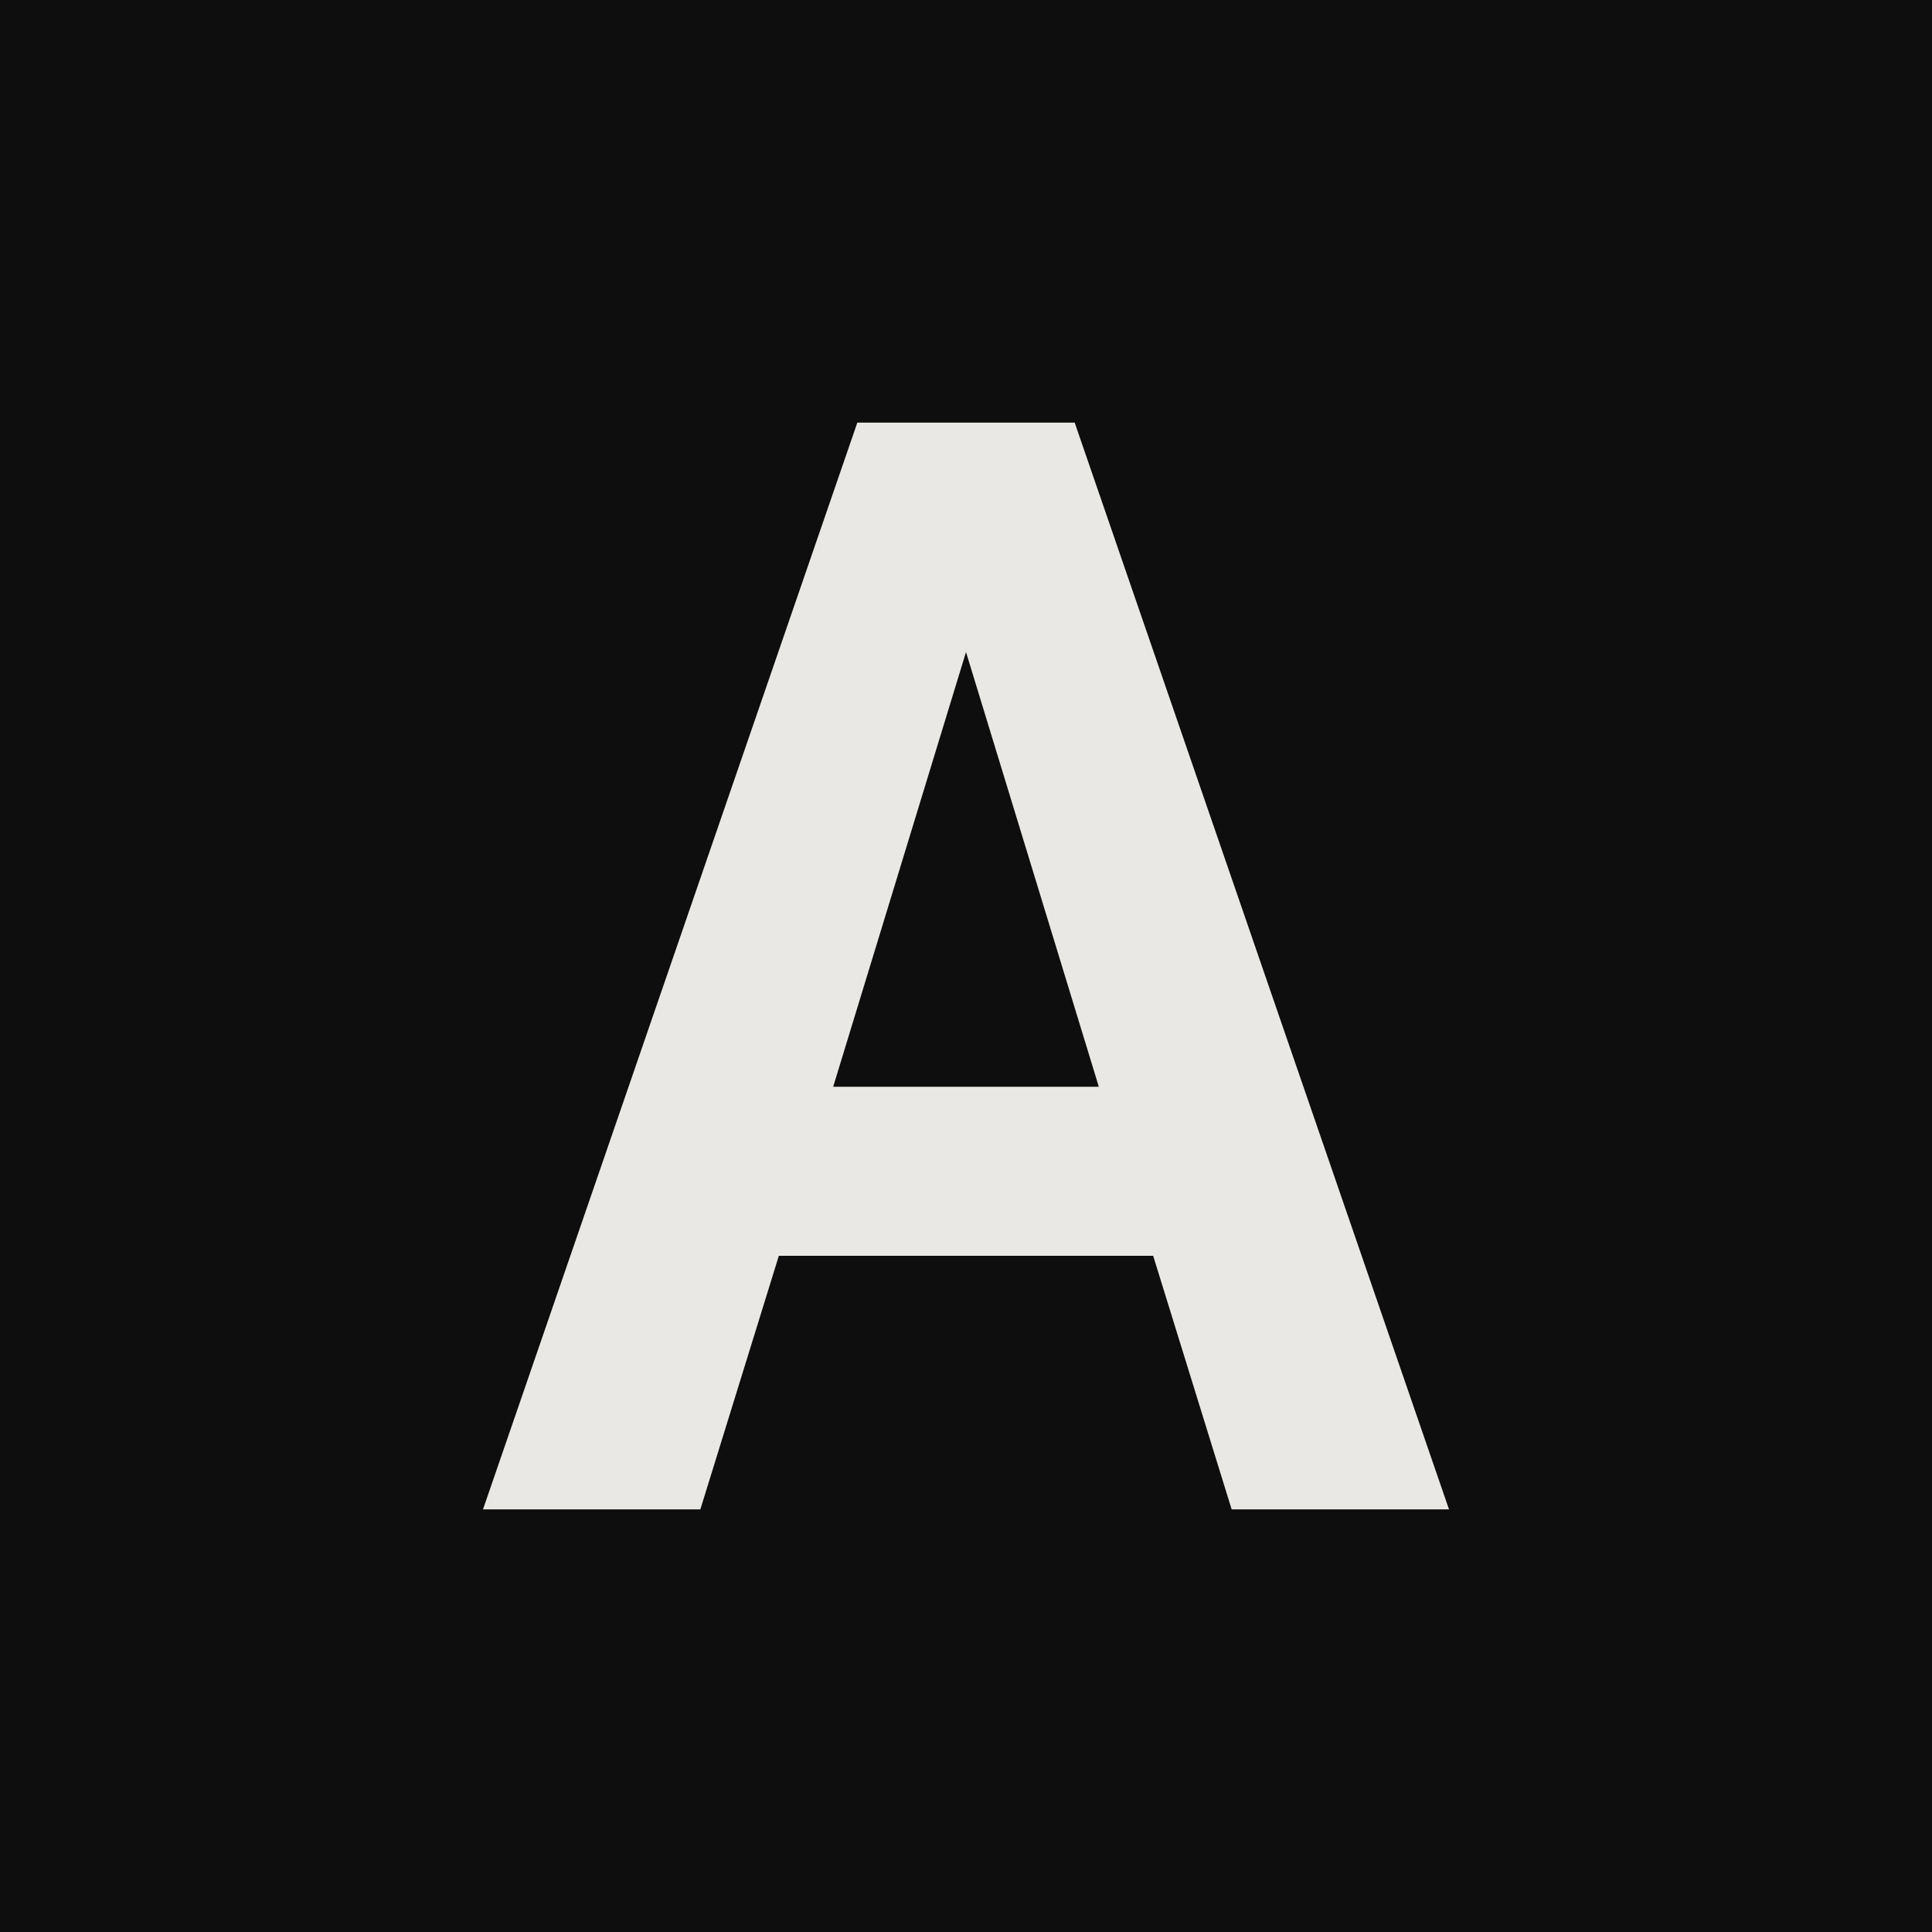
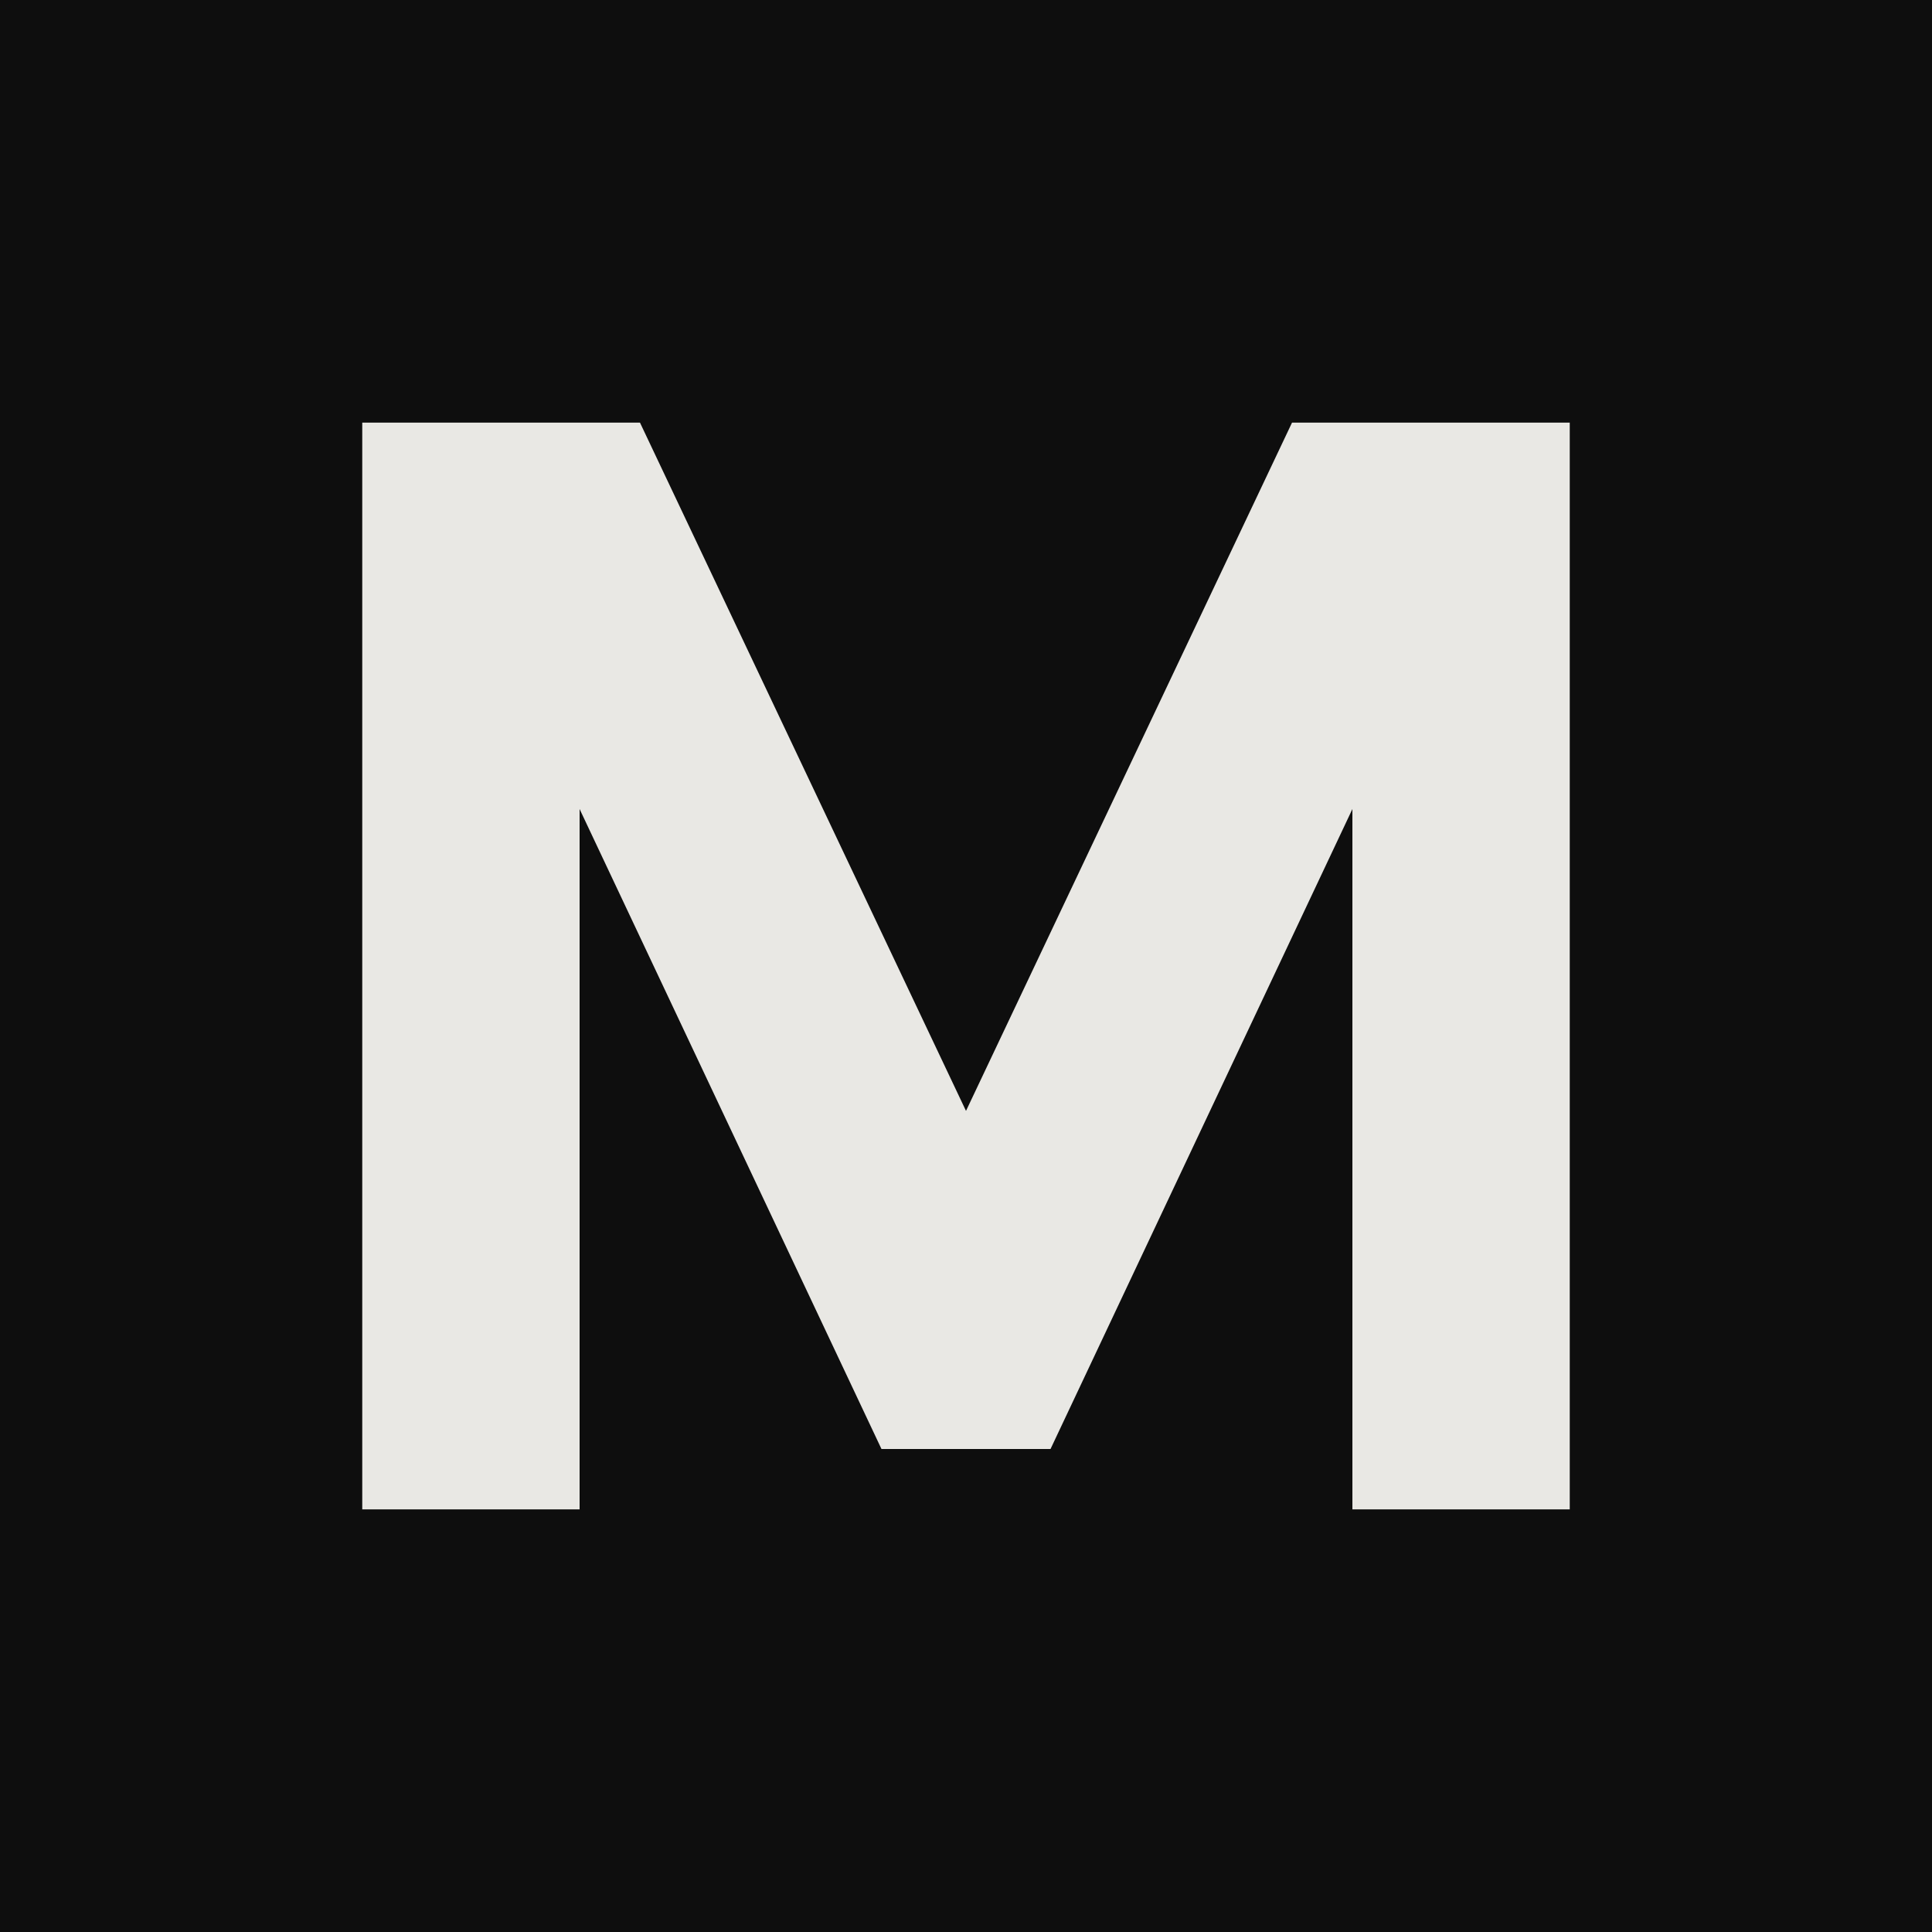
<svg xmlns="http://www.w3.org/2000/svg" viewBox="0 0 32 32">
  <rect width="32" height="32" fill="#0E0E0E" />
-   <path d="M8 25 14.2 7h3.6L24 25h-3.6l-1.3-4.2h-6.2L11.6 25zm5.8-7h4.4L16 10.8z" fill="#E9E8E4" />
+   <path d="M6 25V7h4.6L16 18.4 21.4 7H26v18h-3.6V13.4L17.4 24h-2.8l-5-10.6V25z" fill="#E9E8E4" />
</svg>
